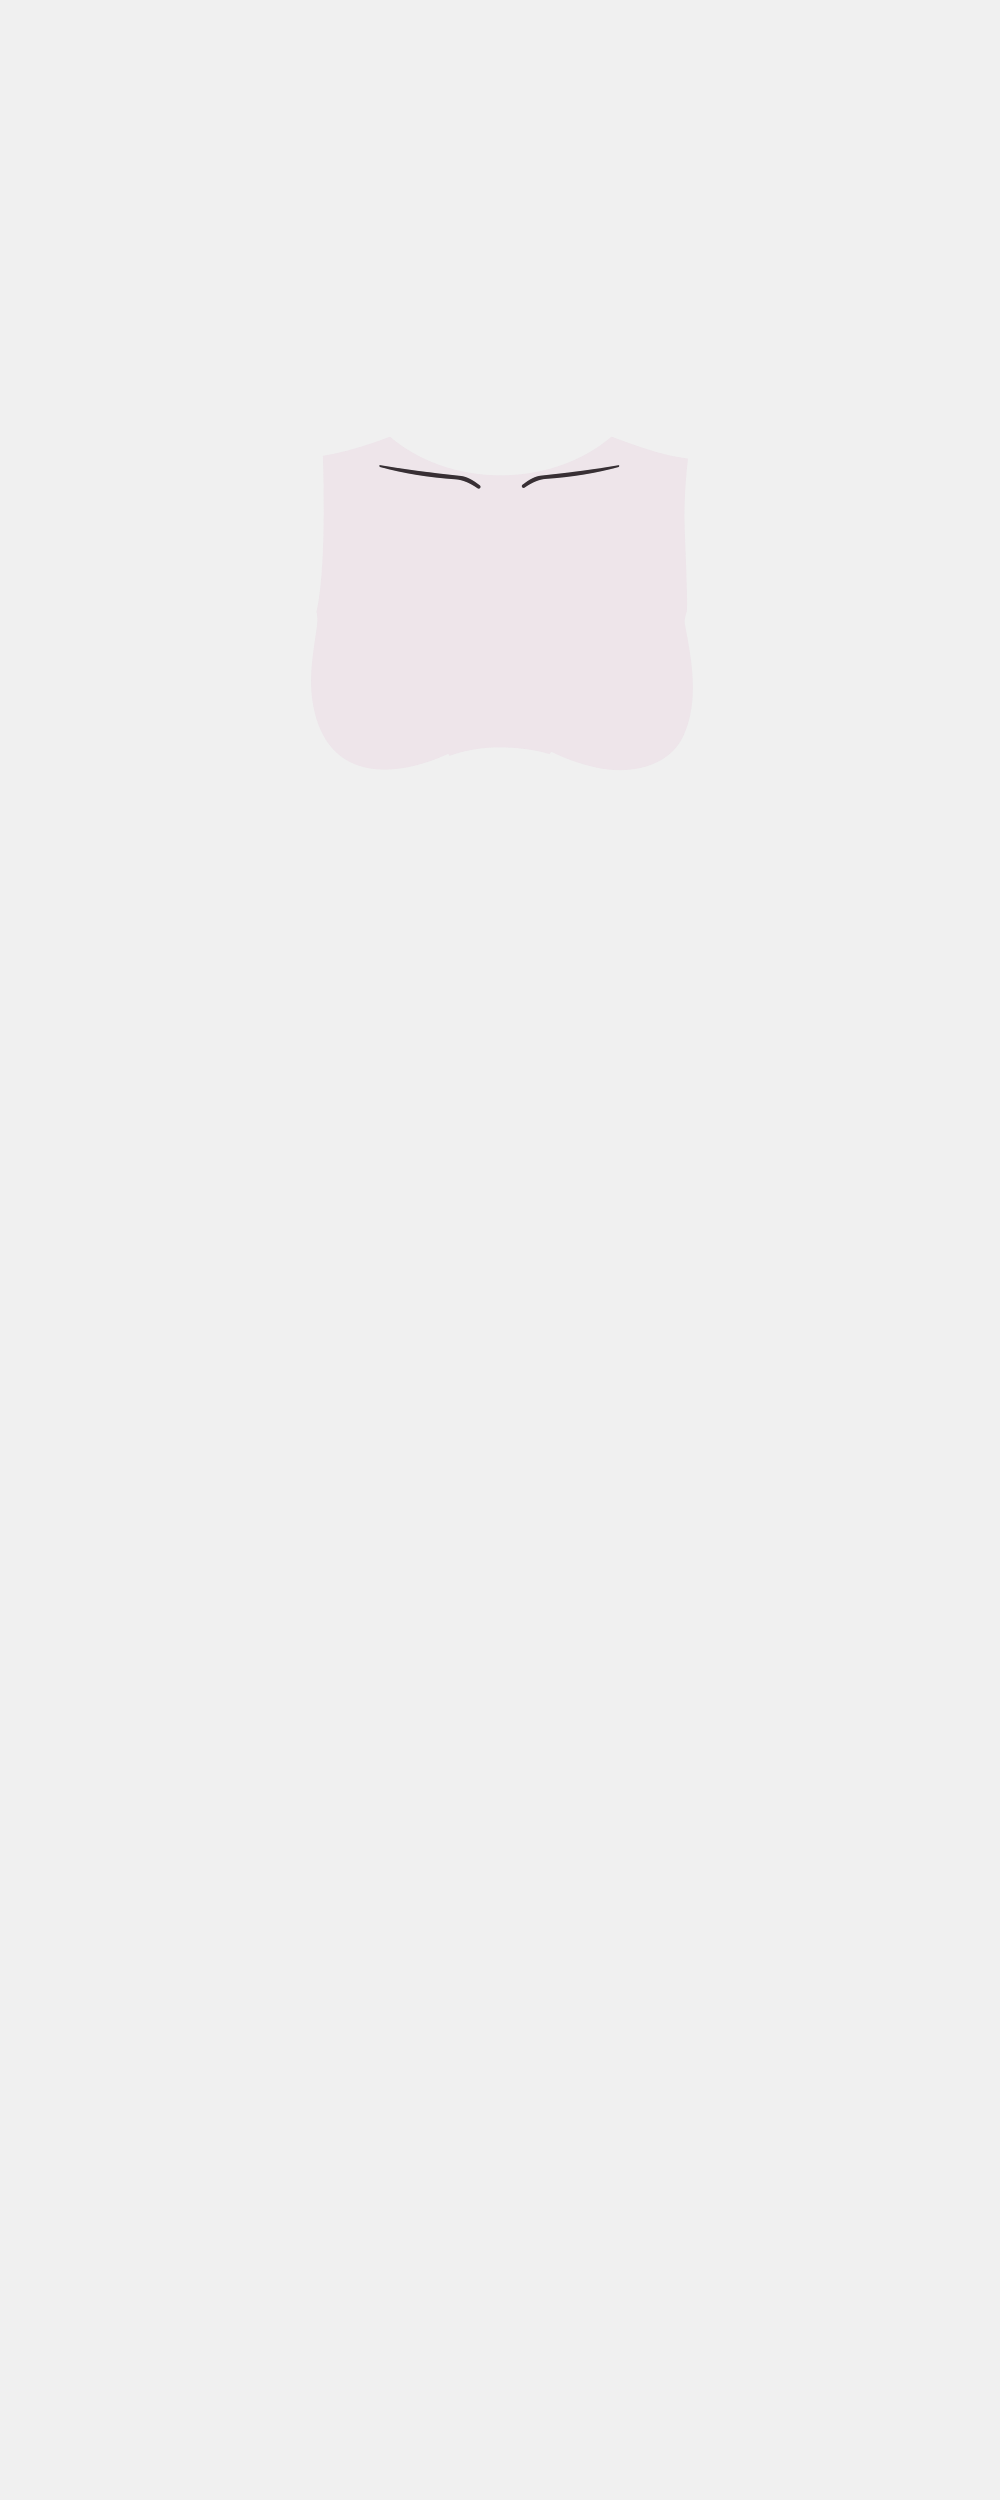
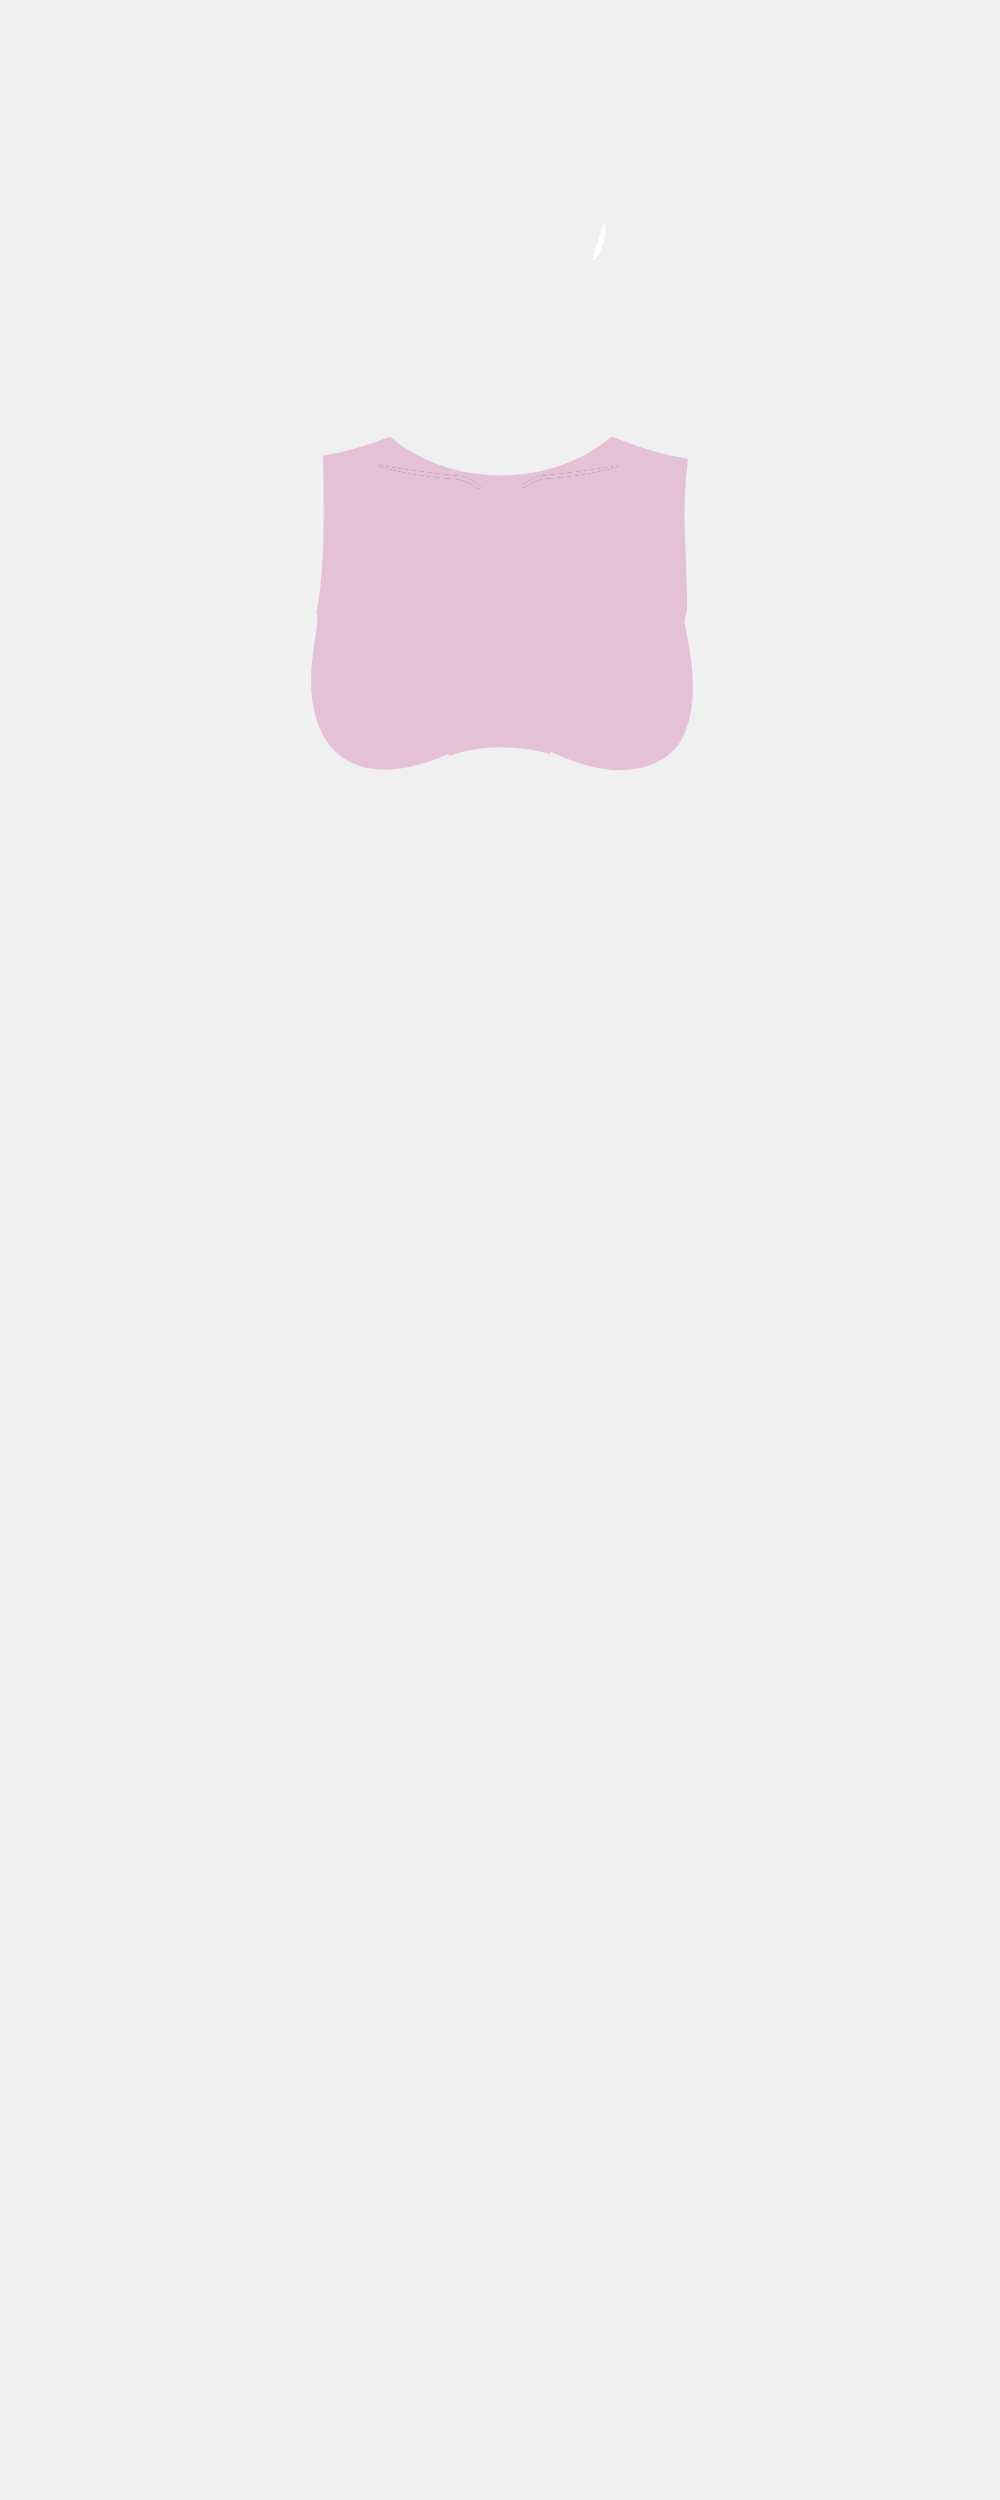
<svg xmlns="http://www.w3.org/2000/svg" id="_Слой_1" viewBox="0 0 2200 5500">
  <defs>
-     <style>.cls-1{fill:#010101;}.cls-2{fill:#e4c1d6;}.cls-3{opacity:.24;}</style>
+     <style>.cls-1{fill:#010101;}.cls-2{fill:#e4c1d6;}.cls-3{fill:#fff;}</style>
  </defs>
+   <path class="cls-3" d="M1326.98,493.63c.13-.45.59-.73,1.05-.61l.7.26c5.64,1.74,5.28,19.16-.79,38.94l-2.28,7.28c-6.08,19.76-15.58,34.39-21.23,32.72l-.7-.18c-.46-.16-.69-.66-.53-1.12,0,0,0-.01,0-.02l23.77-77.28Z" />
  <path class="cls-1" d="M836.67,1027.63c-1.47-.38-2.36-1.89-2.02-3.42l.09-.26c.09-.48.54-.79,1.02-.71.01,0,.02,0,.03,0,48.71,8.54,108.12,16.49,178.23,23.86,11.75,1.23,25.61,8.1,41.58,20.61,1.73,1.38,2.11,3.83.88,5.61l-.09.09c-1.17,1.78-3.56,2.28-5.34,1.12-.03-.02-.06-.04-.1-.06-17.48-12.22-33.68-18.86-48.59-19.91-59.06-3.98-114.29-12.95-165.69-26.93Z" />
  <path class="cls-1" d="M1360.32,1027.63c-49.47,13.45-102.65,22.1-159.55,25.96-14.33,1.05-29.91,7.46-46.75,19.21-1.64,1.2-3.95.84-5.15-.8-.04-.05-.08-.11-.12-.17l-.09-.09c-1.21-1.72-.82-4.12.88-5.44,15.38-12.05,28.71-18.65,40-19.82,67.54-7.13,124.76-14.82,171.66-23.07.43-.06.84.2.96.61l.09.26c.35,1.48-.51,2.96-1.93,3.33Z" />
-   <g class="cls-3">
-     <path class="cls-2" d="M1148.75,1071.83c1.11,1.71,3.39,2.19,5.1,1.08.06-.04.11-.08.17-.12,16.84-11.75,32.42-18.16,46.75-19.21,56.9-3.86,110.08-12.51,159.55-25.96,1.42-.38,2.28-1.85,1.93-3.33l-.09-.26c-.13-.41-.54-.68-.96-.61-46.9,8.25-104.12,15.93-171.66,23.07-11.29,1.17-24.62,7.78-40,19.82-1.7,1.32-2.09,3.71-.88,5.44l.09.09Z" />
-     <path class="cls-2" d="M1050.95,1074.47c1.75,1.22,4.15.79,5.37-.96.02-.03.04-.06.06-.1l.09-.09c1.23-1.78.85-4.23-.88-5.61-15.96-12.51-29.82-19.38-41.58-20.61-70.11-7.37-129.52-15.32-178.23-23.86-.47-.1-.94.19-1.05.67,0,.01,0,.02,0,.03l-.09.26c-.35,1.53.55,3.04,2.02,3.42,51.4,13.98,106.63,22.95,165.69,26.93,14.91,1.05,31.11,7.69,48.59,19.91Z" />
-     <path class="cls-2" d="M984.46,1659.25c1.24-.58,2.71-.07,3.33,1.14l.18.35c.43.85.24,1.85-.39,2.51,9.35-3.32,22-7.34,37.22-10.81,45.21-10.31,81.2-8.52,104.09-7.21,0,0,45.27,2.59,80.11,13.88.14.05.28.09.28.09.09.03.18.06.28.09.11.18.24.34.41.48-.52-.68-.55-1.65,0-2.36l2.37-2.98c.26-.37.75-.48,1.14-.26,30.47,15.15,62.86,26.58,97.19,34.3,72.19,16.23,161.83.96,193.93-71.93,33.16-75.35,18.07-161.66,2.1-243.58-.64-3.13-.73-6.37-.26-9.56.9-6.64,2.52-12.99,4.87-19.08,0,0,0,0,0,0-.49-.12-.02-4.31,0-4.45,1.8-15.9-4.64-166.61-4.64-166.61-1.61-37.6-1.49-92.43,6.94-164.25-6.98-1.17-15.48-2.59-25.5-4.27-31.67-5.26-79.3-19.98-142.9-44.16-61.27,52.44-147.78,85.15-243.7,85.15s-182.39-32.69-243.66-85.11c-2.66,1.04-5.34,2.06-8.04,3.07-50.99,19.12-97.39,32.13-139.2,39.03-.07.01-.14.02-.21.04,5.55,189.85-2.39,288.8-13.97,342.56-.11-.42-.23-.84-.35-1.26-.05.27-.09.55-.14.82,3.09,11.47,2.73,23.99.19,40.71-10.18,67.8-20.88,129.9.7,198.23,43.68,138.24,183.67,123.06,287.61,75.43ZM1149.54,1066.31c15.38-12.05,28.71-18.65,40-19.82,67.54-7.13,124.76-14.82,171.66-23.07.43-.06.84.2.96.61l.09.26c.35,1.48-.51,2.96-1.93,3.33-49.47,13.45-102.65,22.1-159.55,25.96-14.33,1.05-29.91,7.46-46.75,19.21-.05.04-.11.08-.17.12-1.71,1.11-3.99.63-5.1-1.08l-.09-.09c-1.21-1.72-.82-4.12.88-5.44ZM834.64,1024.21l.09-.26s0-.02,0-.03c.1-.47.57-.77,1.05-.67,48.71,8.54,108.12,16.49,178.23,23.86,11.75,1.23,25.61,8.1,41.58,20.61,1.73,1.38,2.11,3.83.88,5.61l-.09.09s-.04.06-.06.1c-1.22,1.75-3.63,2.18-5.37.96-17.48-12.22-33.68-18.86-48.59-19.91-59.06-3.98-114.29-12.95-165.69-26.93-1.47-.38-2.36-1.89-2.02-3.42Z" />
-     <path class="cls-2" d="M1516.61,1372.64s0,.03,0,.05" />
-   </g>
+   <path class="cls-2" d="M1148.75,1071.83c1.11,1.71,3.39,2.19,5.1,1.08.06-.04.11-.08.17-.12,16.84-11.75,32.42-18.16,46.75-19.21,56.9-3.86,110.08-12.51,159.55-25.96,1.42-.38,2.28-1.85,1.93-3.33l-.09-.26c-.13-.41-.54-.68-.96-.61-46.9,8.25-104.12,15.93-171.66,23.07-11.29,1.17-24.62,7.78-40,19.82-1.7,1.32-2.09,3.71-.88,5.44l.09.09Z" />
+   <path class="cls-2" d="M1050.95,1074.47c1.75,1.22,4.15.79,5.37-.96.02-.03.04-.06.06-.1l.09-.09c1.23-1.78.85-4.23-.88-5.61-15.96-12.51-29.82-19.38-41.58-20.61-70.11-7.37-129.52-15.32-178.23-23.86-.47-.1-.94.19-1.05.67,0,.01,0,.02,0,.03l-.09.26c-.35,1.53.55,3.04,2.02,3.42,51.4,13.98,106.63,22.95,165.69,26.93,14.91,1.05,31.11,7.69,48.59,19.91Z" />
+   <path class="cls-2" d="M984.46,1659.25c1.24-.58,2.71-.07,3.33,1.14l.18.35c.43.85.24,1.85-.39,2.51,9.35-3.32,22-7.34,37.22-10.81,45.21-10.31,81.2-8.52,104.09-7.21,0,0,45.27,2.59,80.11,13.88.14.05.28.09.28.09.09.03.18.06.28.09.11.18.24.34.41.48-.52-.68-.55-1.65,0-2.36l2.37-2.98c.26-.37.75-.48,1.14-.26,30.47,15.15,62.86,26.58,97.19,34.3,72.19,16.23,161.83.96,193.93-71.93,33.16-75.35,18.07-161.66,2.1-243.58-.64-3.13-.73-6.37-.26-9.56.9-6.64,2.52-12.99,4.87-19.08,0,0,0,0,0,0-.49-.12-.02-4.31,0-4.45,1.8-15.9-4.64-166.61-4.64-166.61-1.61-37.6-1.49-92.43,6.94-164.25-6.98-1.17-15.48-2.59-25.5-4.27-31.67-5.26-79.3-19.98-142.9-44.16-61.27,52.44-147.78,85.15-243.7,85.15s-182.39-32.69-243.66-85.11c-2.66,1.04-5.34,2.06-8.04,3.07-50.99,19.12-97.39,32.13-139.2,39.03-.07.01-.14.02-.21.04,5.55,189.85-2.39,288.8-13.97,342.56-.11-.42-.23-.84-.35-1.26-.05.27-.09.55-.14.82,3.09,11.47,2.73,23.99.19,40.71-10.18,67.8-20.88,129.9.7,198.23,43.68,138.24,183.67,123.06,287.61,75.43ZM1149.54,1066.31c15.38-12.05,28.71-18.65,40-19.82,67.54-7.13,124.76-14.82,171.66-23.07.43-.06.84.2.96.61l.09.26c.35,1.48-.51,2.96-1.93,3.33-49.47,13.45-102.65,22.1-159.55,25.96-14.33,1.05-29.91,7.46-46.75,19.21-.05.04-.11.08-.17.12-1.71,1.11-3.99.63-5.1-1.08l-.09-.09c-1.21-1.72-.82-4.12.88-5.44ZM834.64,1024.21l.09-.26s0-.02,0-.03c.1-.47.57-.77,1.05-.67,48.71,8.54,108.12,16.49,178.23,23.86,11.75,1.23,25.61,8.1,41.58,20.61,1.73,1.38,2.11,3.83.88,5.61l-.09.09s-.04.06-.06.1c-1.22,1.75-3.63,2.18-5.37.96-17.48-12.22-33.68-18.86-48.59-19.91-59.06-3.98-114.29-12.95-165.69-26.93-1.47-.38-2.36-1.89-2.02-3.42Z" />
+   <path class="cls-2" d="M1516.61,1372.64s0,.03,0,.05" />
</svg>
